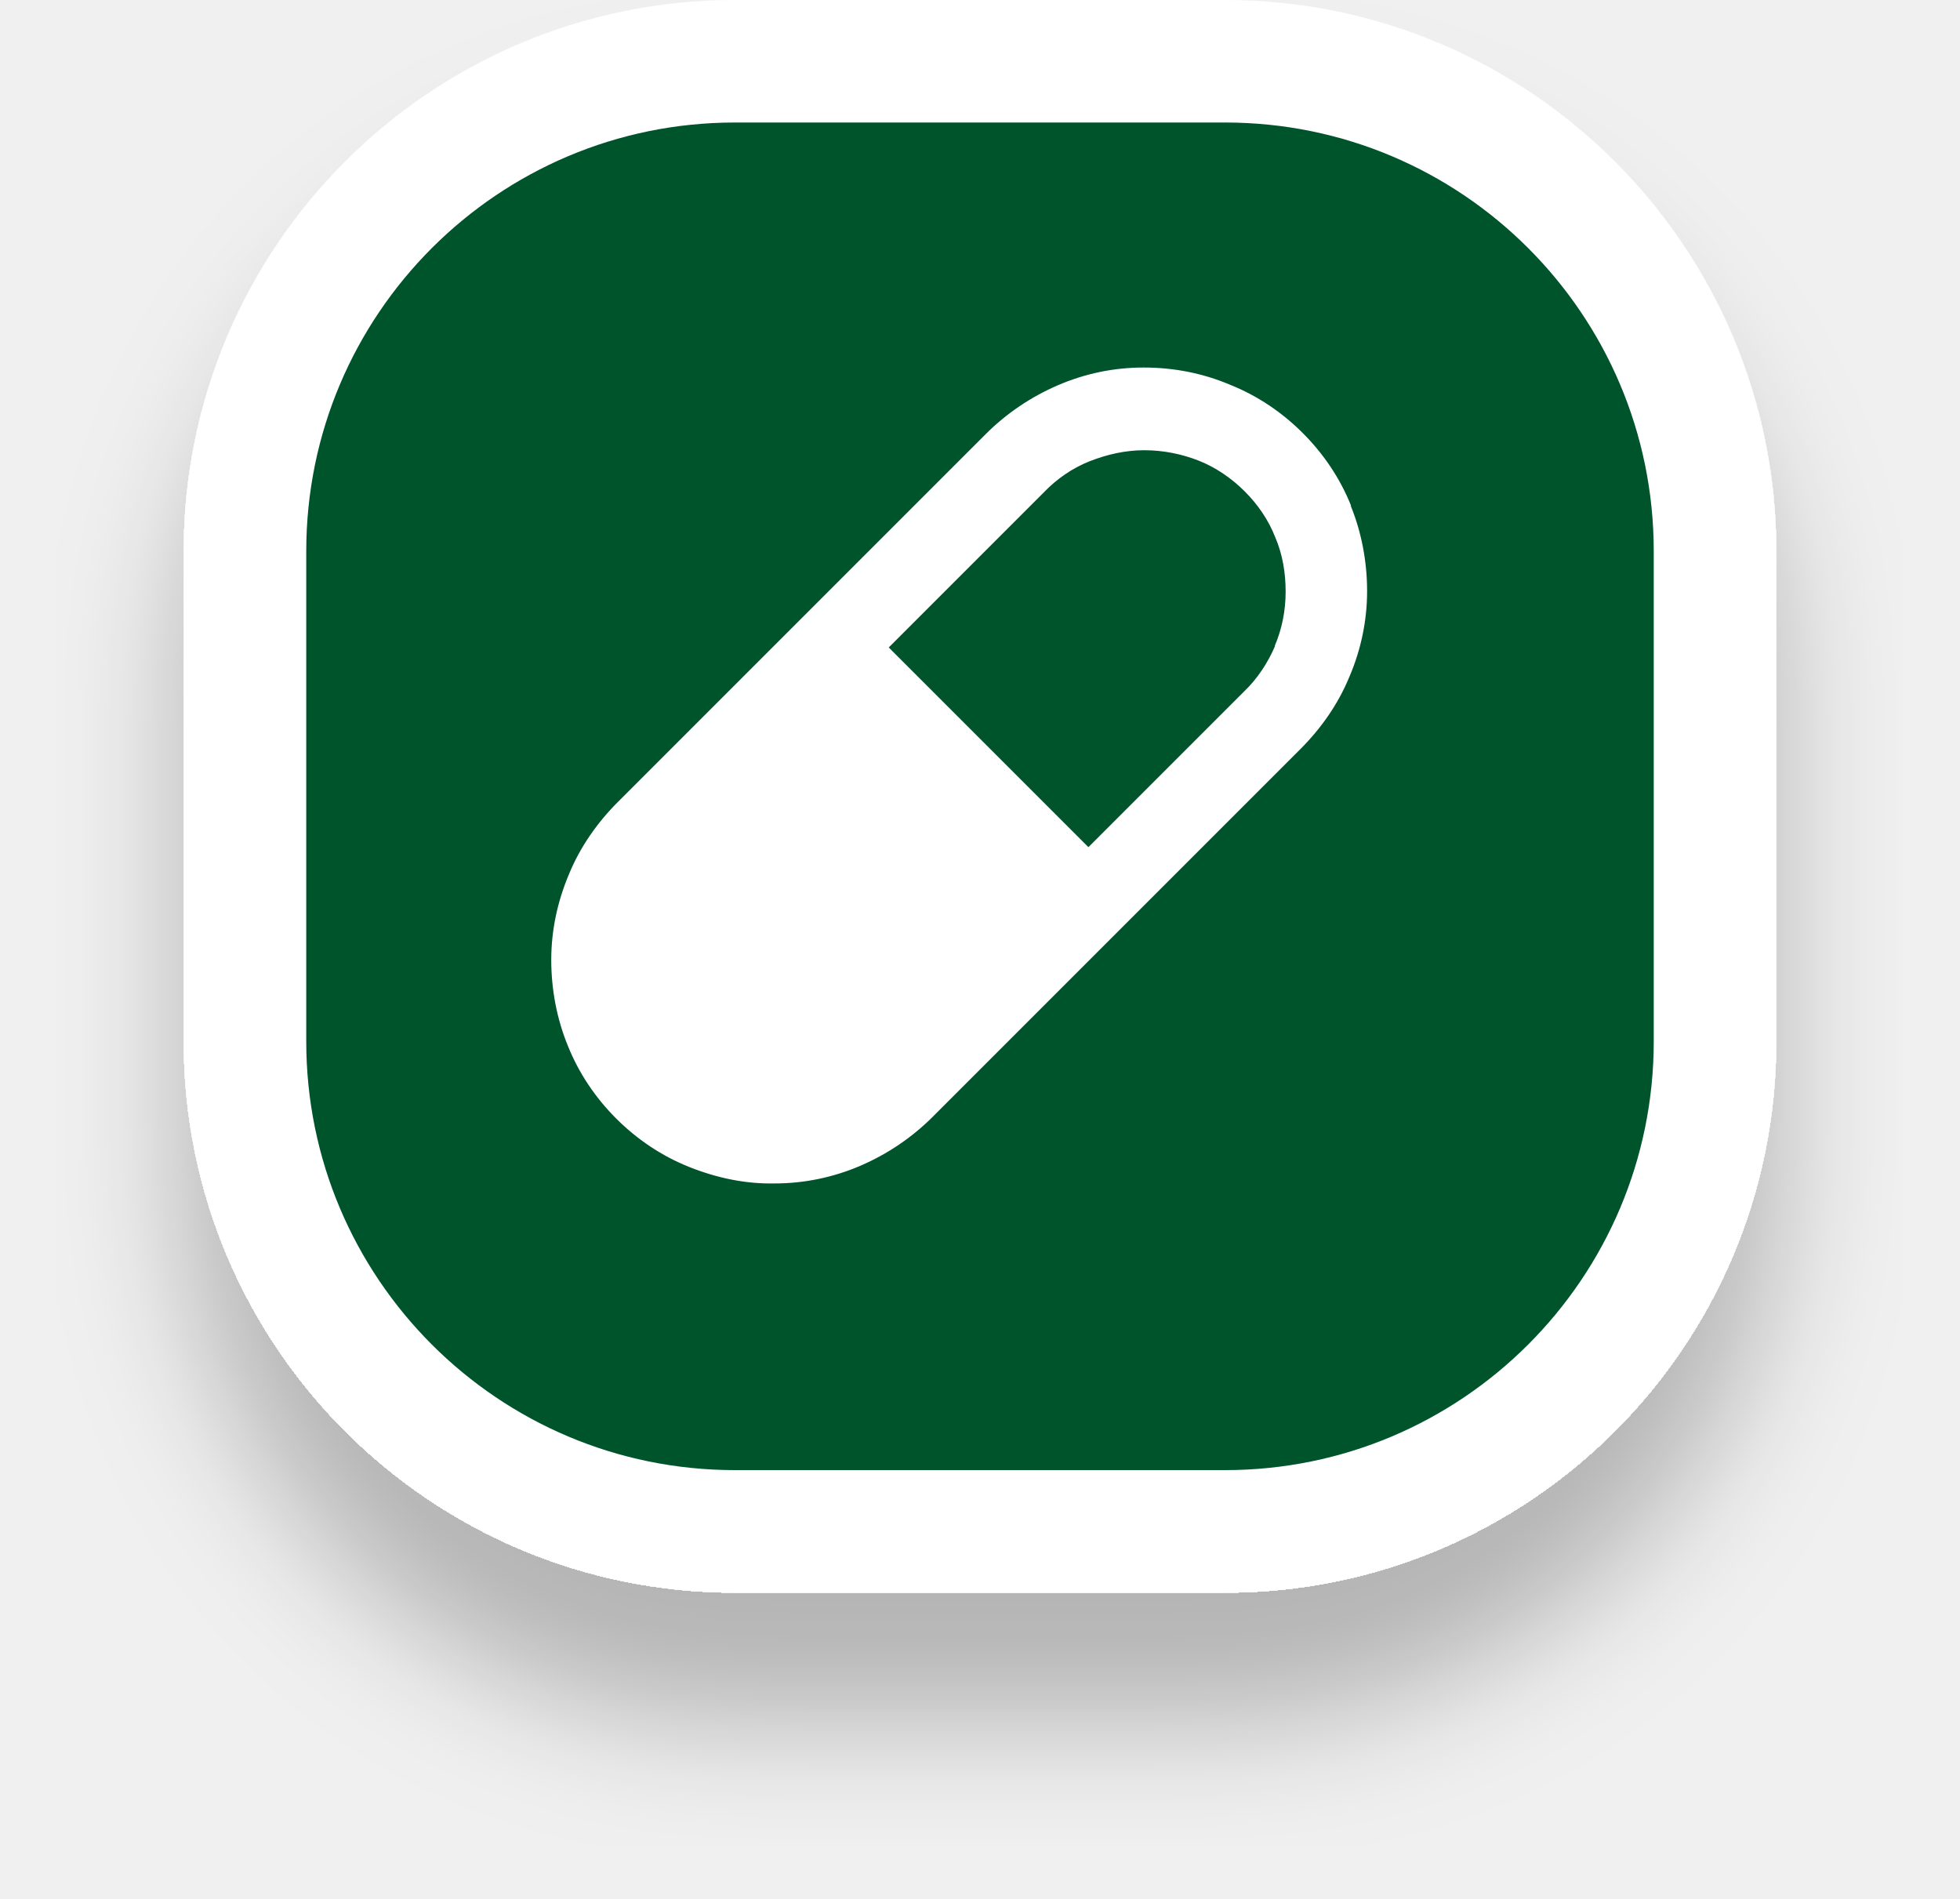
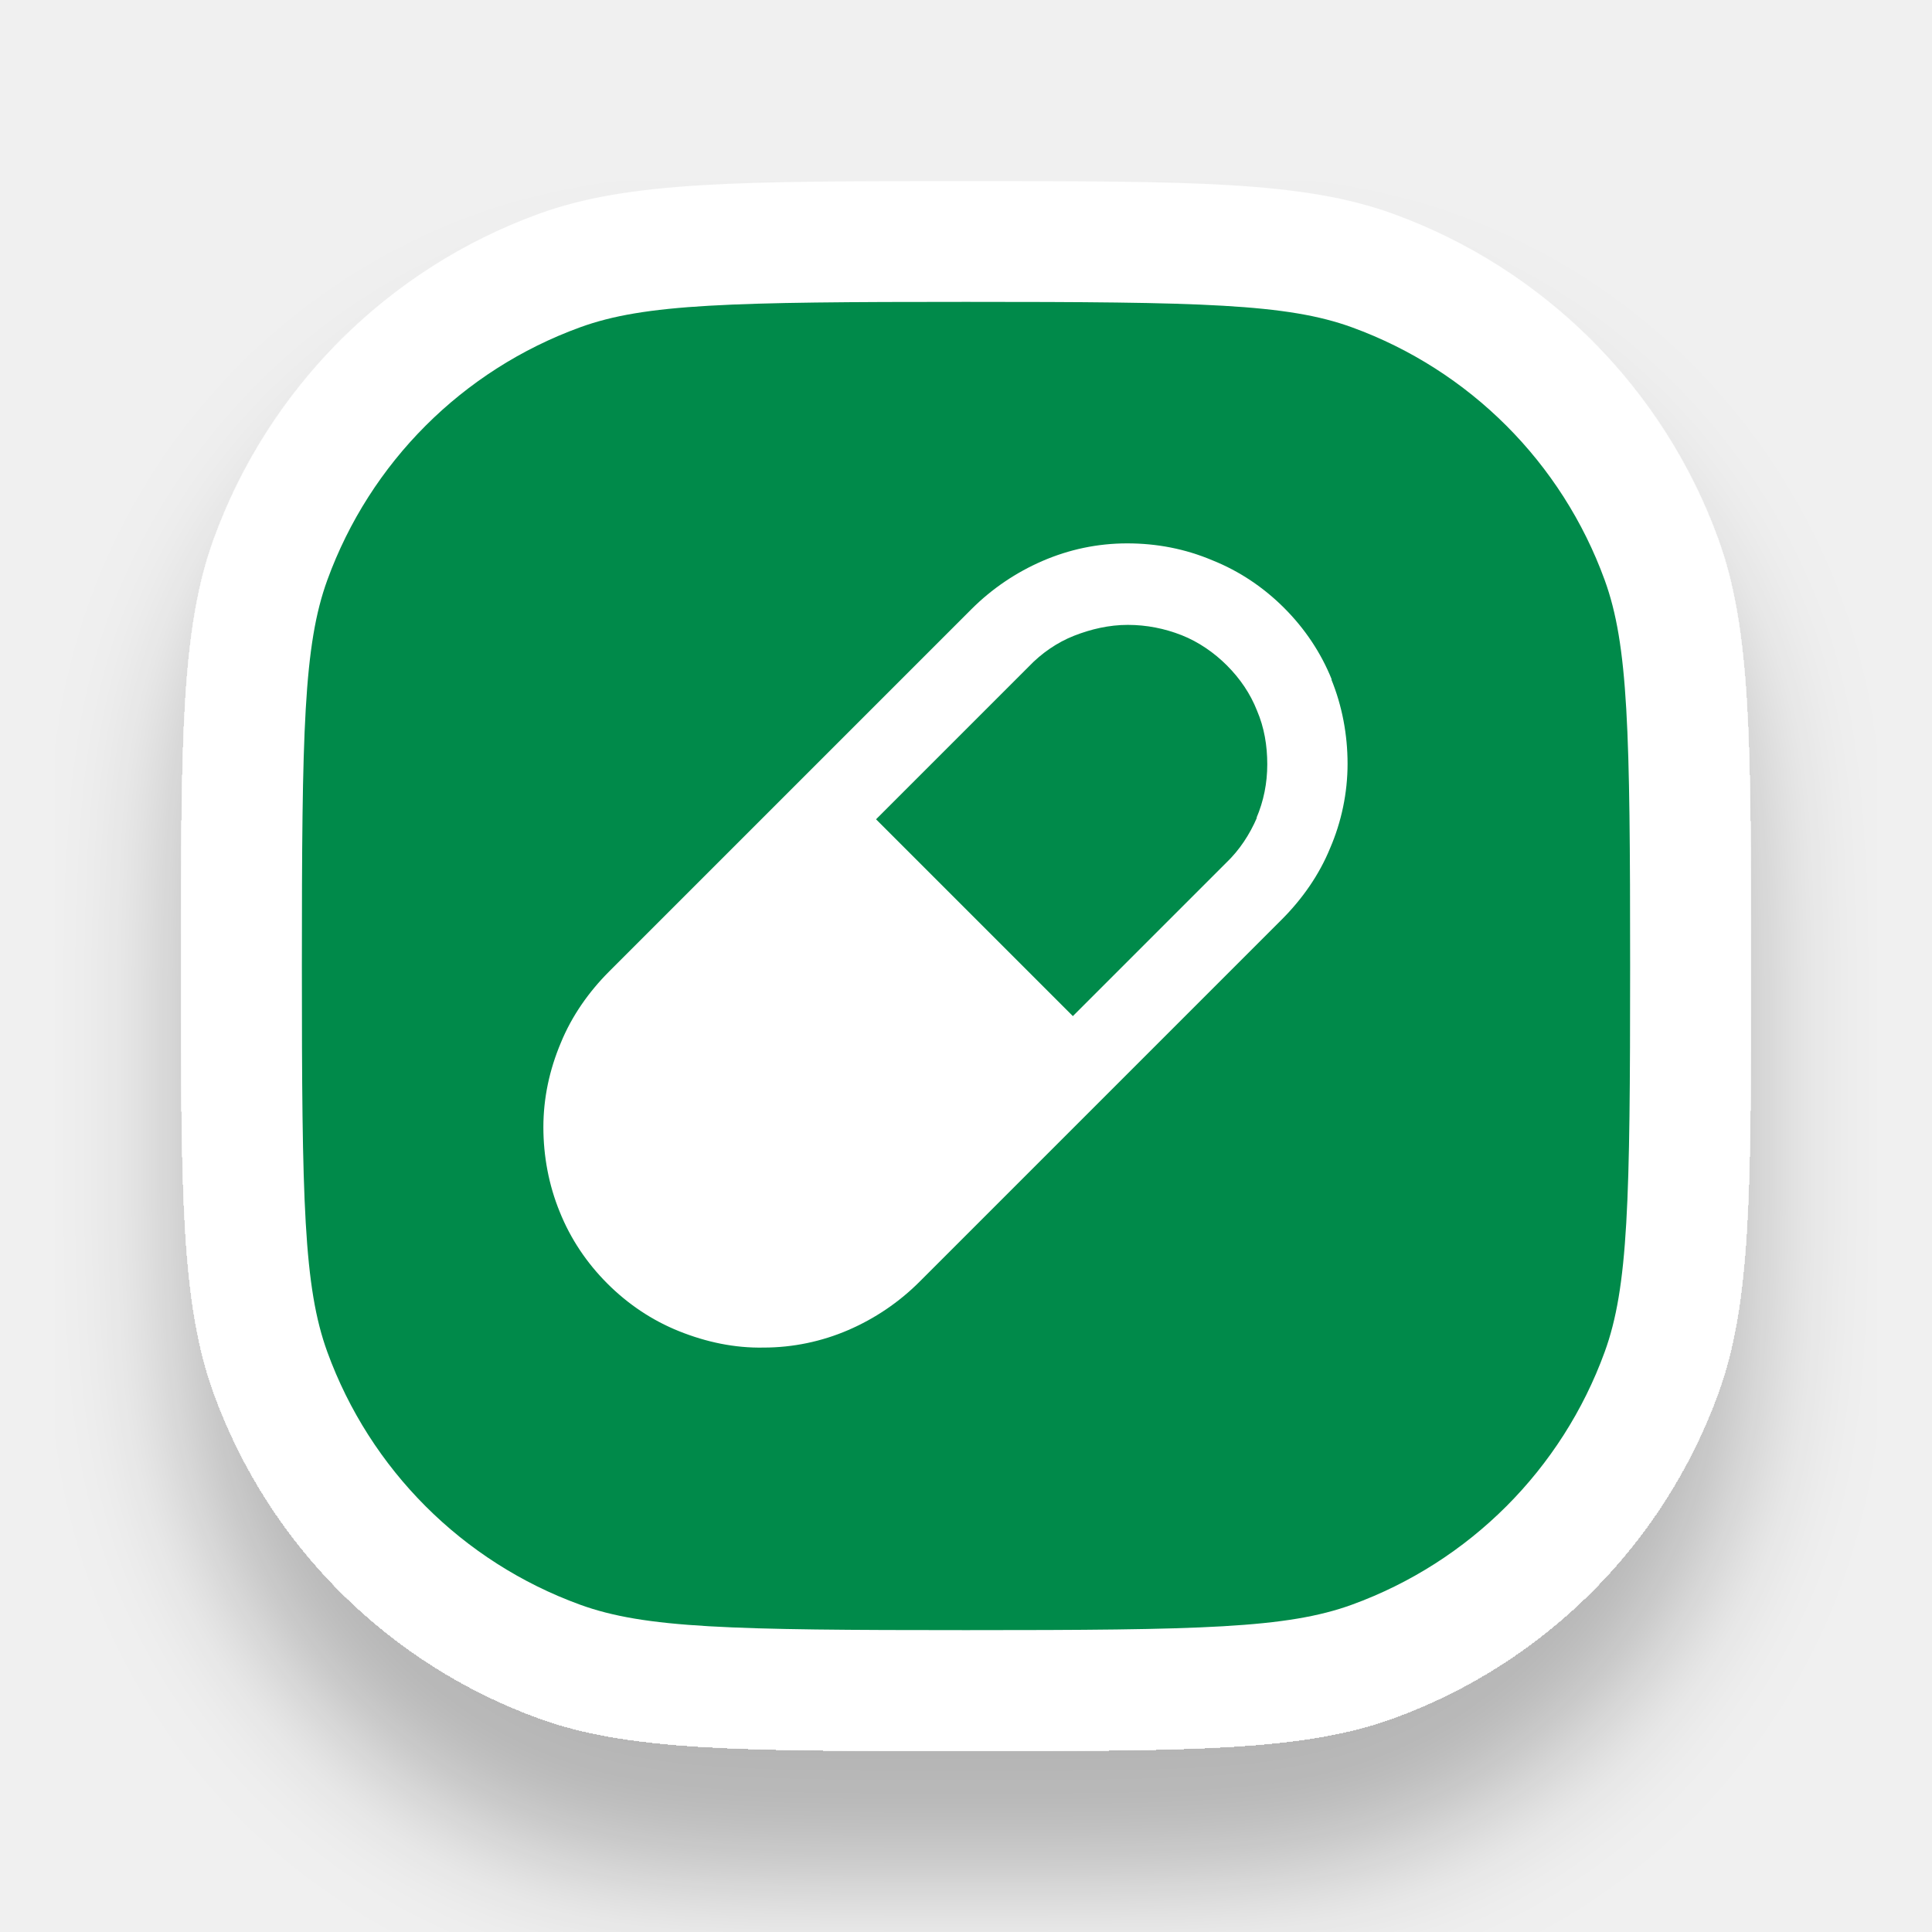
- <svg xmlns="http://www.w3.org/2000/svg" width="32" height="31" viewBox="0 0 32 31" fill="none">
-   <g filter="url(#filter0_d_4011_3292)">
-     <rect x="4" y="1" width="24" height="24" rx="8" fill="#00542B" stroke="white" stroke-width="2" />
-     <path d="M22.06 8.26C21.88 7.81 21.61 7.41 21.27 7.07C20.93 6.73 20.53 6.46 20.08 6.28C19.63 6.09 19.16 6 18.67 6C18.18 6 17.71 6.1 17.27 6.29C16.83 6.48 16.43 6.75 16.09 7.09L10.09 13.09C9.75 13.43 9.47 13.83 9.29 14.27C9.1 14.72 9 15.19 9 15.67C9 16.15 9.09 16.63 9.27 17.07C9.45 17.52 9.72 17.92 10.06 18.26C10.4 18.6 10.8 18.87 11.25 19.05C11.7 19.23 12.17 19.33 12.65 19.32C13.13 19.32 13.61 19.22 14.05 19.03C14.49 18.84 14.89 18.57 15.23 18.23L21.23 12.23C21.57 11.89 21.85 11.49 22.03 11.05C22.22 10.61 22.32 10.13 22.32 9.65C22.32 9.17 22.23 8.69 22.05 8.25L22.06 8.26ZM20.82 10.54C20.7 10.82 20.53 11.08 20.31 11.29L17.77 13.83L14.51 10.57L17.04 8.04C17.25 7.82 17.51 7.64 17.79 7.53C18.07 7.42 18.37 7.35 18.68 7.35C18.99 7.35 19.29 7.41 19.57 7.52C19.85 7.63 20.11 7.81 20.32 8.02C20.54 8.24 20.71 8.49 20.82 8.77C20.94 9.05 20.99 9.35 20.99 9.66C20.99 9.97 20.93 10.27 20.81 10.55L20.82 10.54Z" fill="white" />
+ <svg xmlns="http://www.w3.org/2000/svg" width="32" height="32" viewBox="0 0 32 32" fill="none">
+   <g clip-path="url(#clip0_1492_25608)">
+     <g filter="url(#filter0_d_1492_25608)">
+       <path d="M3 16C3 12.275 3 10.413 3.543 8.922C4.453 6.422 6.422 4.453 8.922 3.543C10.413 3 12.275 3 16 3C19.725 3 21.587 3 23.078 3.543C25.578 4.453 27.547 6.422 28.457 8.922C29 10.413 29 12.275 29 16C29 19.725 29 21.587 28.457 23.078C27.547 25.578 25.578 27.547 23.078 28.457C21.587 29 19.725 29 16 29C12.275 29 10.413 29 8.922 28.457C6.422 27.547 4.453 25.578 3.543 23.078C3 21.587 3 19.725 3 16Z" fill="white" />
+       <path d="M16 27C12.101 27 10.682 26.97 9.606 26.578C7.661 25.87 6.13 24.338 5.422 22.394C5.03 21.318 5 19.899 5 16C5 12.101 5.03 10.682 5.422 9.606C6.13 7.661 7.661 6.13 9.606 5.422C10.682 5.03 12.101 5 16 5C19.899 5 21.318 5.03 22.394 5.422C24.338 6.13 25.87 7.661 26.578 9.606C26.97 10.682 27 12.101 27 16C27 19.899 26.97 21.318 26.578 22.394C25.87 24.338 24.338 25.87 22.394 26.578C21.318 26.97 19.899 27 16 27Z" fill="#008A4A" />
+       <path d="M22.06 11.26C21.88 10.81 21.61 10.41 21.27 10.07C20.93 9.73 20.53 9.46 20.08 9.28C19.63 9.09 19.16 9 18.67 9C18.18 9 17.71 9.1 17.27 9.29C16.83 9.48 16.43 9.75 16.09 10.09L10.09 16.09C9.75 16.43 9.47 16.83 9.29 17.27C9.1 17.72 9 18.19 9 18.67C9 19.15 9.09 19.63 9.27 20.07C9.45 20.52 9.72 20.92 10.06 21.26C10.4 21.6 10.8 21.87 11.25 22.05C11.7 22.23 12.17 22.33 12.65 22.32C13.13 22.32 13.61 22.22 14.05 22.03C14.49 21.84 14.89 21.57 15.23 21.23L21.23 15.23C21.57 14.89 21.85 14.49 22.03 14.05C22.22 13.61 22.32 13.13 22.32 12.65C22.32 12.17 22.23 11.69 22.05 11.25L22.06 11.26ZM20.82 13.54C20.7 13.82 20.53 14.08 20.31 14.29L17.77 16.83L14.51 13.57L17.04 11.04C17.25 10.82 17.51 10.64 17.79 10.53C18.07 10.42 18.37 10.35 18.68 10.35C18.99 10.35 19.29 10.41 19.57 10.52C19.85 10.63 20.11 10.81 20.32 11.02C20.54 11.24 20.71 11.49 20.82 11.77C20.94 12.05 20.99 12.35 20.99 12.66C20.99 12.97 20.93 13.27 20.81 13.55L20.82 13.54Z" fill="white" />
+     </g>
  </g>
  <defs>
-     <filter id="filter0_d_4011_3292" x="0.92" y="0" width="30.16" height="30.16" filterUnits="userSpaceOnUse" color-interpolation-filters="sRGB">
+     <filter id="filter0_d_1492_25608" x="0.92" y="3" width="30.16" height="30.16" filterUnits="userSpaceOnUse" color-interpolation-filters="sRGB">
      <feFlood flood-opacity="0" result="BackgroundImageFix" />
      <feColorMatrix in="SourceAlpha" type="matrix" values="0 0 0 0 0 0 0 0 0 0 0 0 0 0 0 0 0 0 127 0" result="hardAlpha" />
      <feOffset dy="2.08" />
      <feGaussianBlur stdDeviation="1.04" />
      <feComposite in2="hardAlpha" operator="out" />
      <feColorMatrix type="matrix" values="0 0 0 0 0 0 0 0 0 0 0 0 0 0 0 0 0 0 0.25 0" />
-       <feBlend mode="normal" in2="BackgroundImageFix" result="effect1_dropShadow_4011_3292" />
-       <feBlend mode="normal" in="SourceGraphic" in2="effect1_dropShadow_4011_3292" result="shape" />
+       <feBlend mode="normal" in2="BackgroundImageFix" result="effect1_dropShadow_1492_25608" />
+       <feBlend mode="normal" in="SourceGraphic" in2="effect1_dropShadow_1492_25608" result="shape" />
    </filter>
+     <clipPath id="clip0_1492_25608">
+       <rect width="32" height="32" fill="white" />
+     </clipPath>
  </defs>
</svg>
